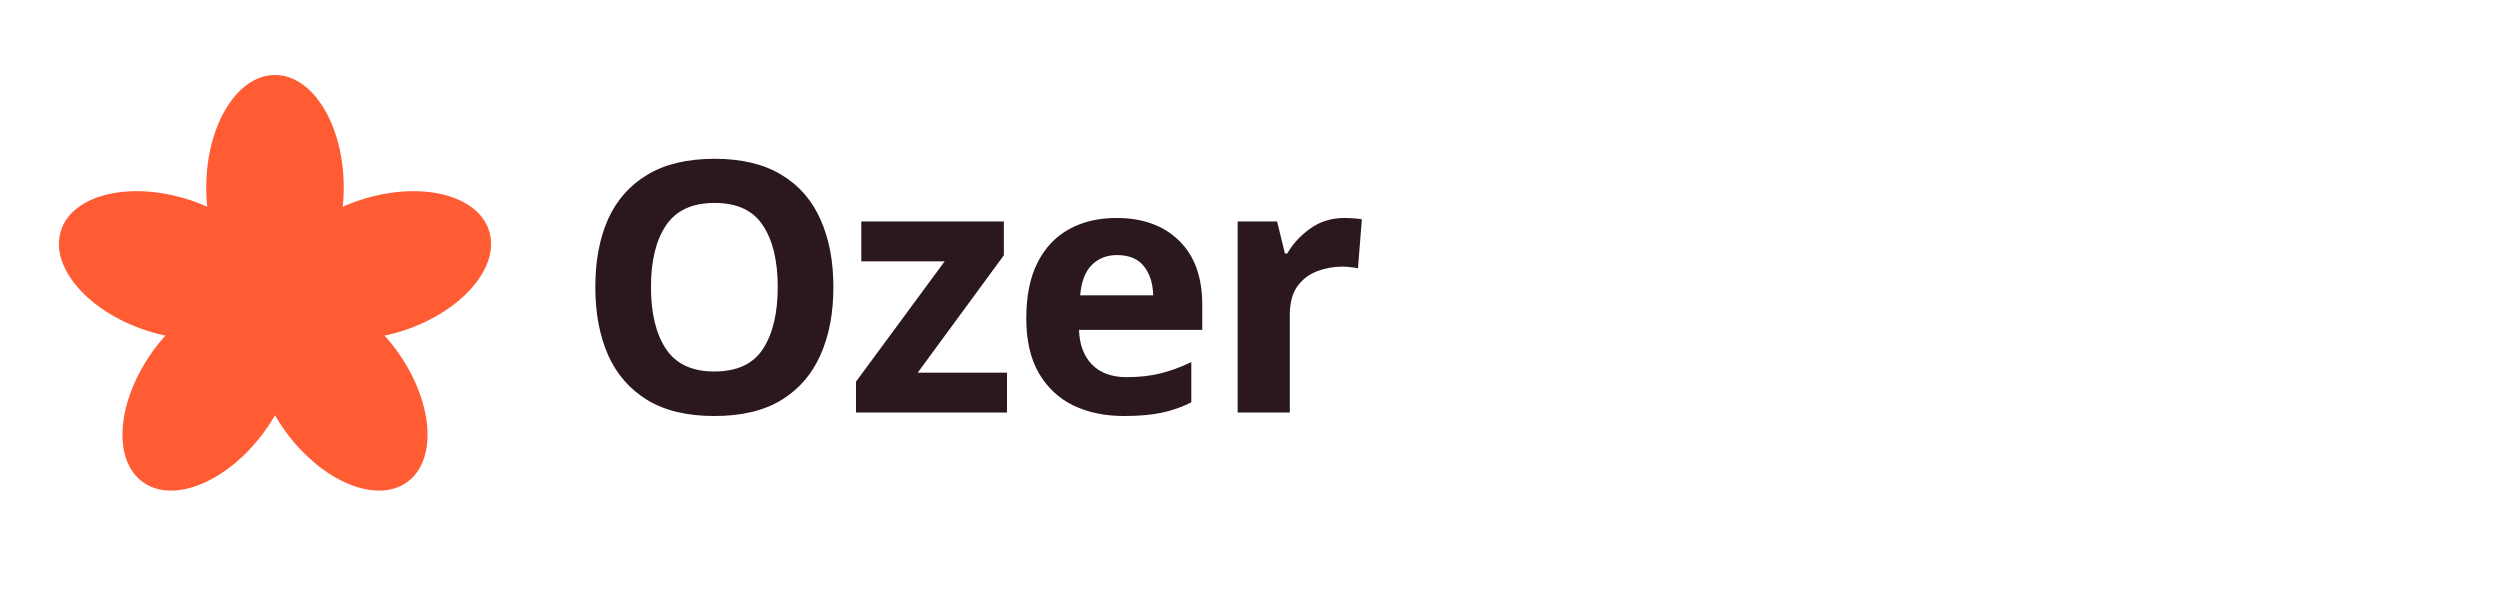
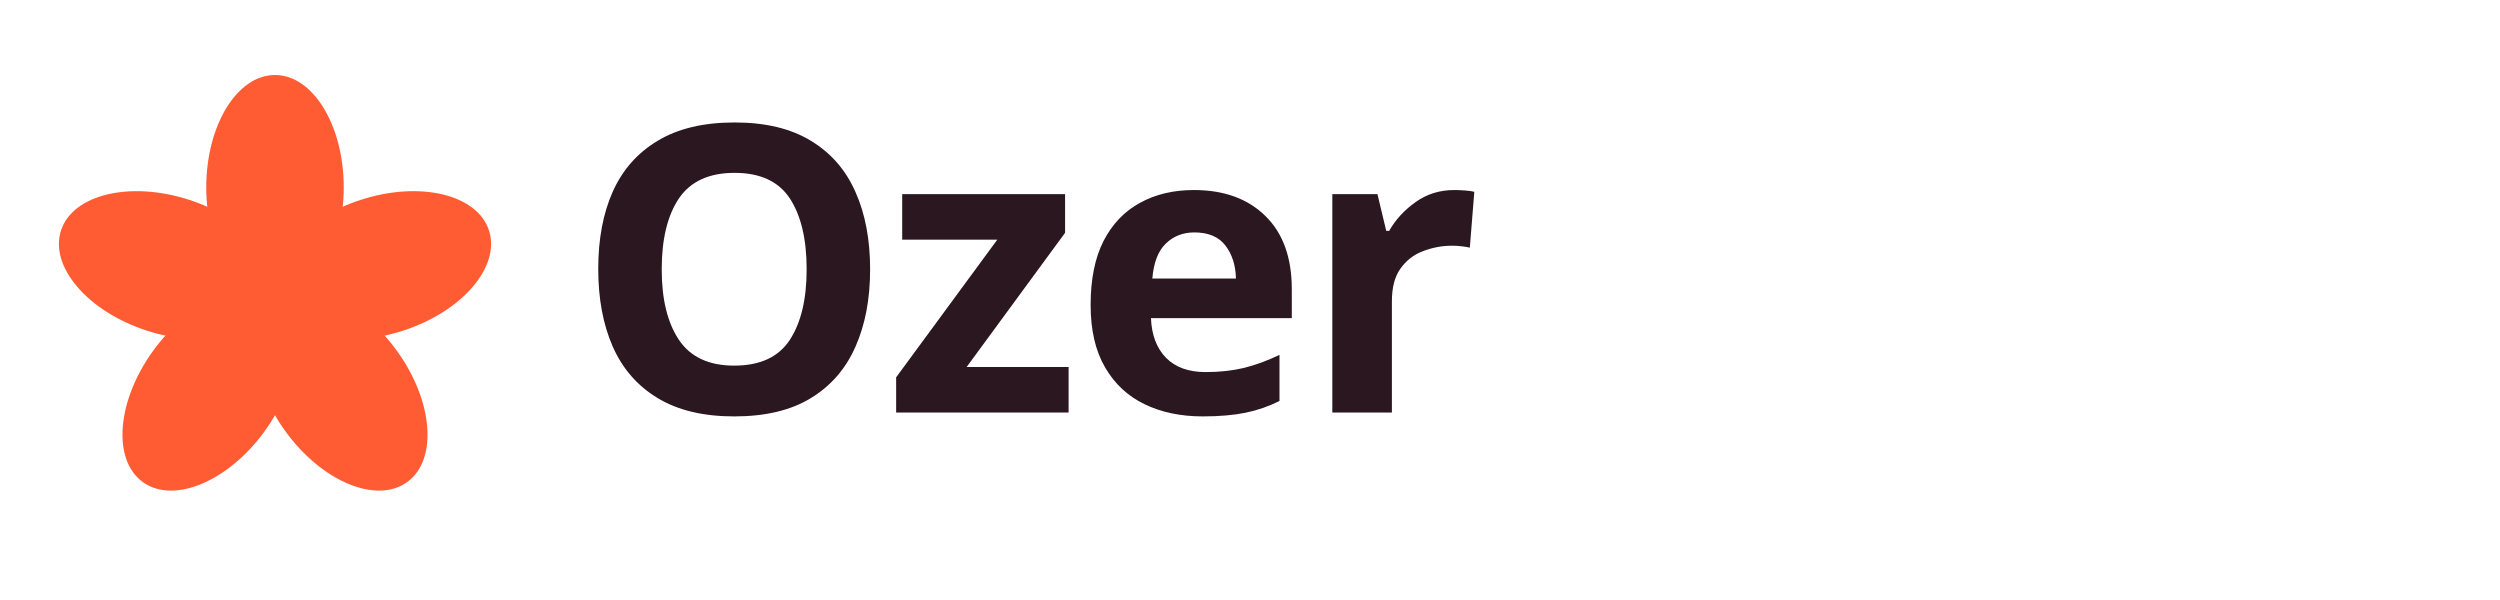
<svg xmlns="http://www.w3.org/2000/svg" viewBox="0 0 200 48" role="img" aria-label="Ozer">
  <g fill="#FF5C34" transform="translate(22 24)">
    <ellipse cx="0" cy="-9" rx="5.5" ry="9" transform="rotate(0)" />
    <ellipse cx="0" cy="-9" rx="5.5" ry="9" transform="rotate(72)" />
    <ellipse cx="0" cy="-9" rx="5.5" ry="9" transform="rotate(144)" />
    <ellipse cx="0" cy="-9" rx="5.5" ry="9" transform="rotate(216)" />
    <ellipse cx="0" cy="-9" rx="5.5" ry="9" transform="rotate(288)" />
    <circle cx="0" cy="0" r="5.5" />
  </g>
-   <text x="46" y="33" fill="#2A1720" font-family="'Cabinet Grotesk', 'General Sans', system-ui, sans-serif" font-size="28" font-weight="700" letter-spacing="-0.02em">
+   <text x="46" y="33" fill="#2A1720" font-family="'Cabinet Grotesk', 'General Sans', system-ui, sans-serif" font-size="32" font-weight="700" letter-spacing="-0.02em">
    Ozer
  </text>
</svg>
